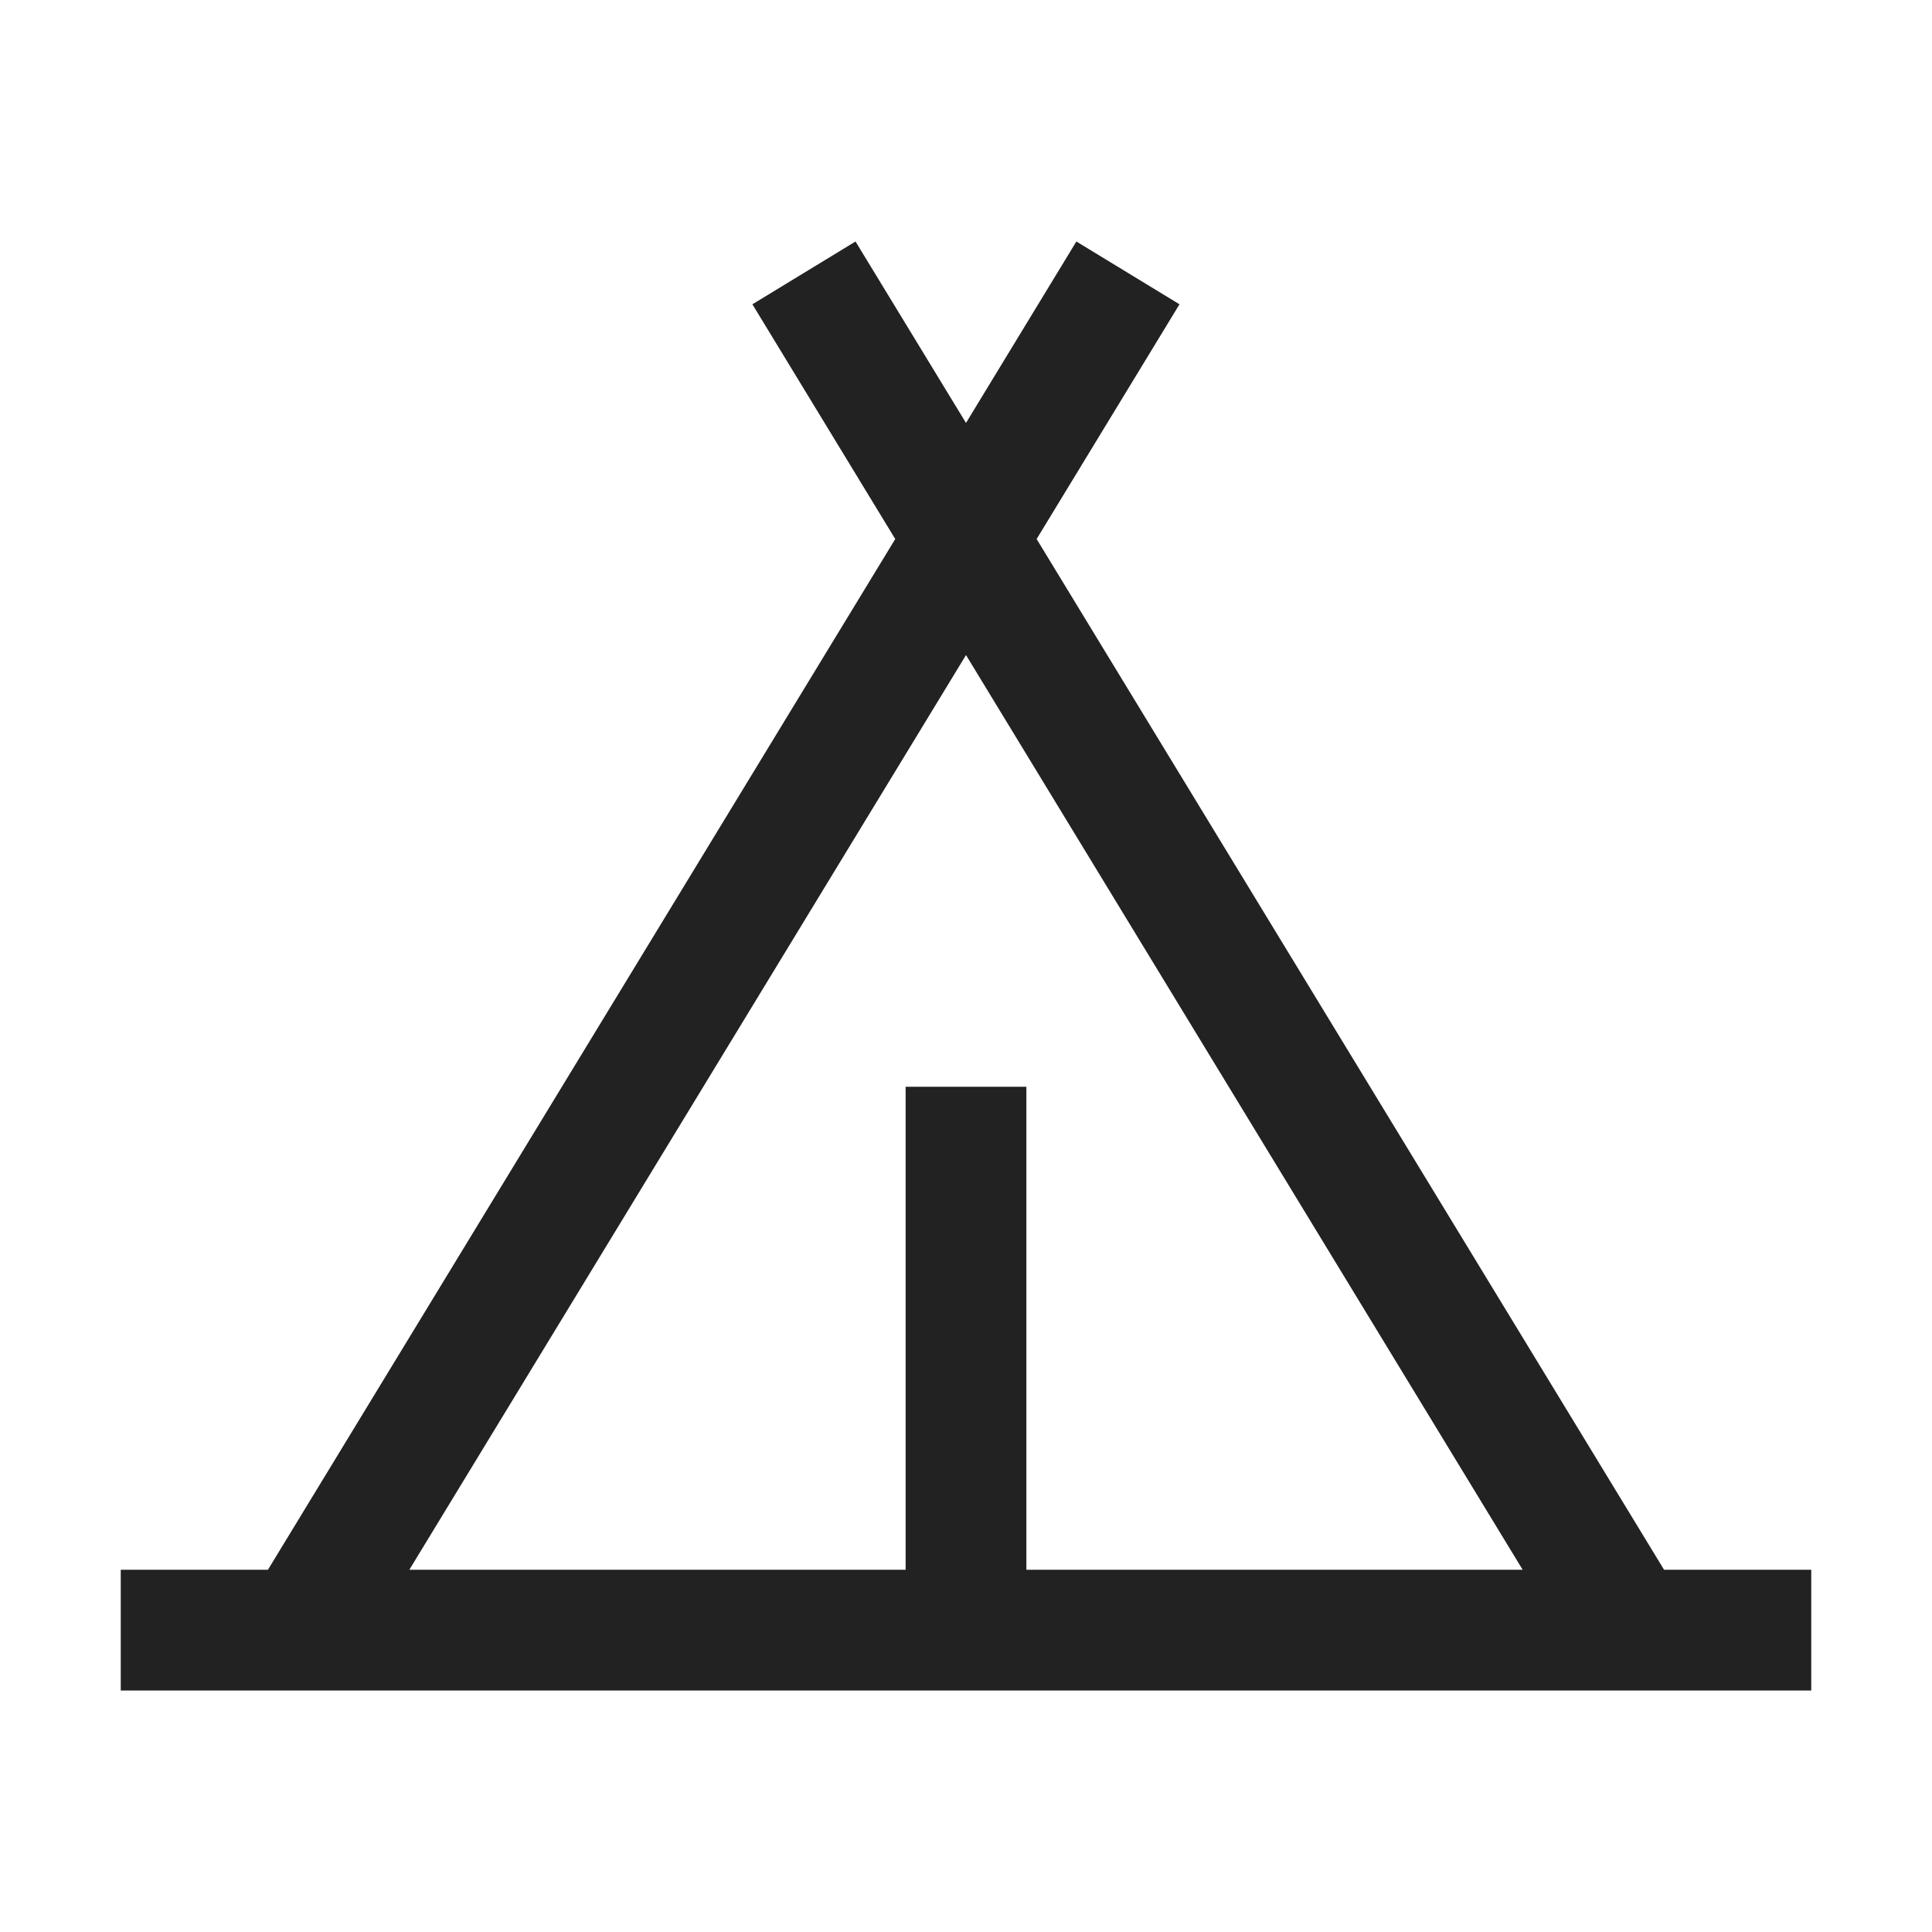
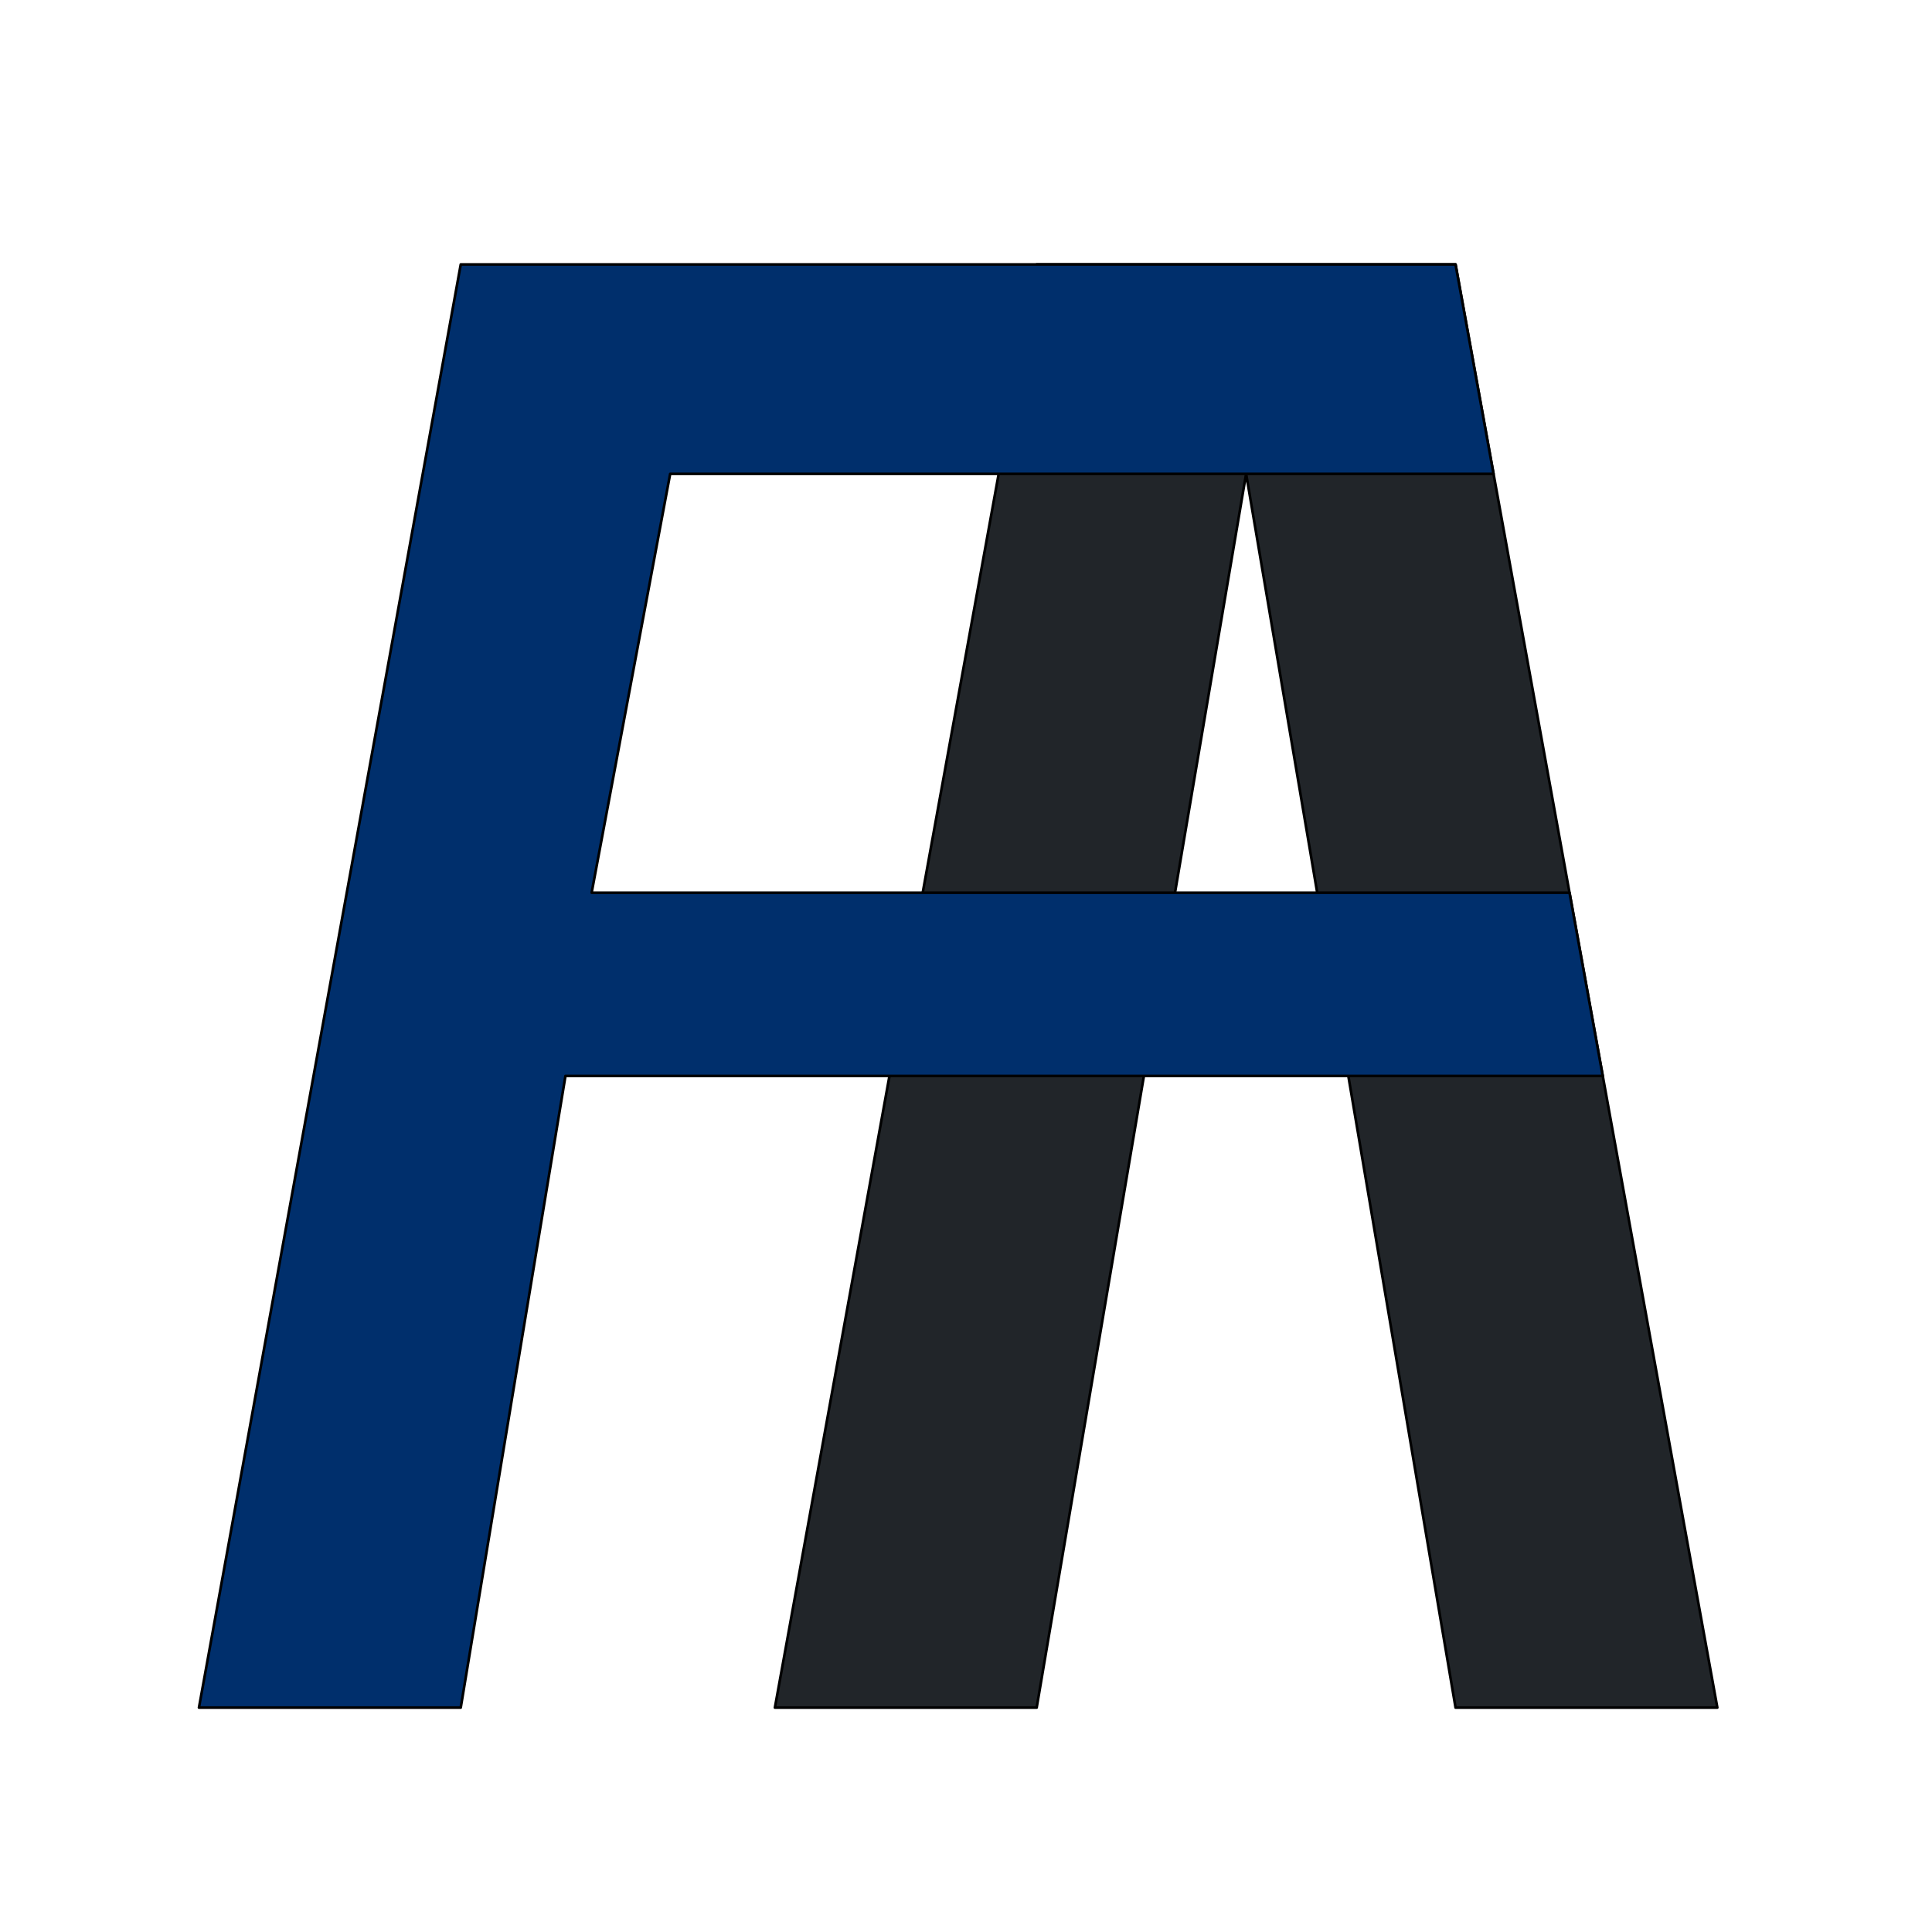
- <svg xmlns="http://www.w3.org/2000/svg" width="32" height="32" viewBox="0 0 32 32" fill="none">
-   <path fill-rule="evenodd" clip-rule="evenodd" d="M27.562 26L17.17 8.928l2.366-3.888L17.828 4L16 7.005L14.17 4l-1.708 1.04l2.366 3.888L4.438 26H2v2h28v-2zM16 10.85L25.22 26H17v-8h-2v8H6.78z" fill="#222" />
+ <svg xmlns="http://www.w3.org/2000/svg" width="100%" height="100%" viewBox="0 0 738 738" version="1.1" xml:space="preserve" style="fill-rule:evenodd;clip-rule:evenodd;stroke-linecap:round;stroke-linejoin:round;stroke-miterlimit:1.5;">
+   <g transform="matrix(1,0,0,1,-1124,-399)">
+     <g transform="matrix(1,0,0,1,6,16)">
+       <path d="M1414,1035.28L1514,484L1674,484L1774,1035.28L1674,1035.28L1594,564L1514,1035.28L1414,1035.28Z" style="fill:rgb(33,37,41);stroke:black;stroke-width:1px;" />
+     </g>
+     <g transform="matrix(1,0,0,1,0,18)">
+       <path d="M1200,1033.28L1300,482L1680,482L1694.51,562L1380,562L1350,722L1723.54,722L1736.23,792L1340,792L1300,1033.28L1200,1033.28Z" style="fill:rgb(0,47,108);stroke:black;stroke-width:1px;" />
+     </g>
+   </g>
</svg>
